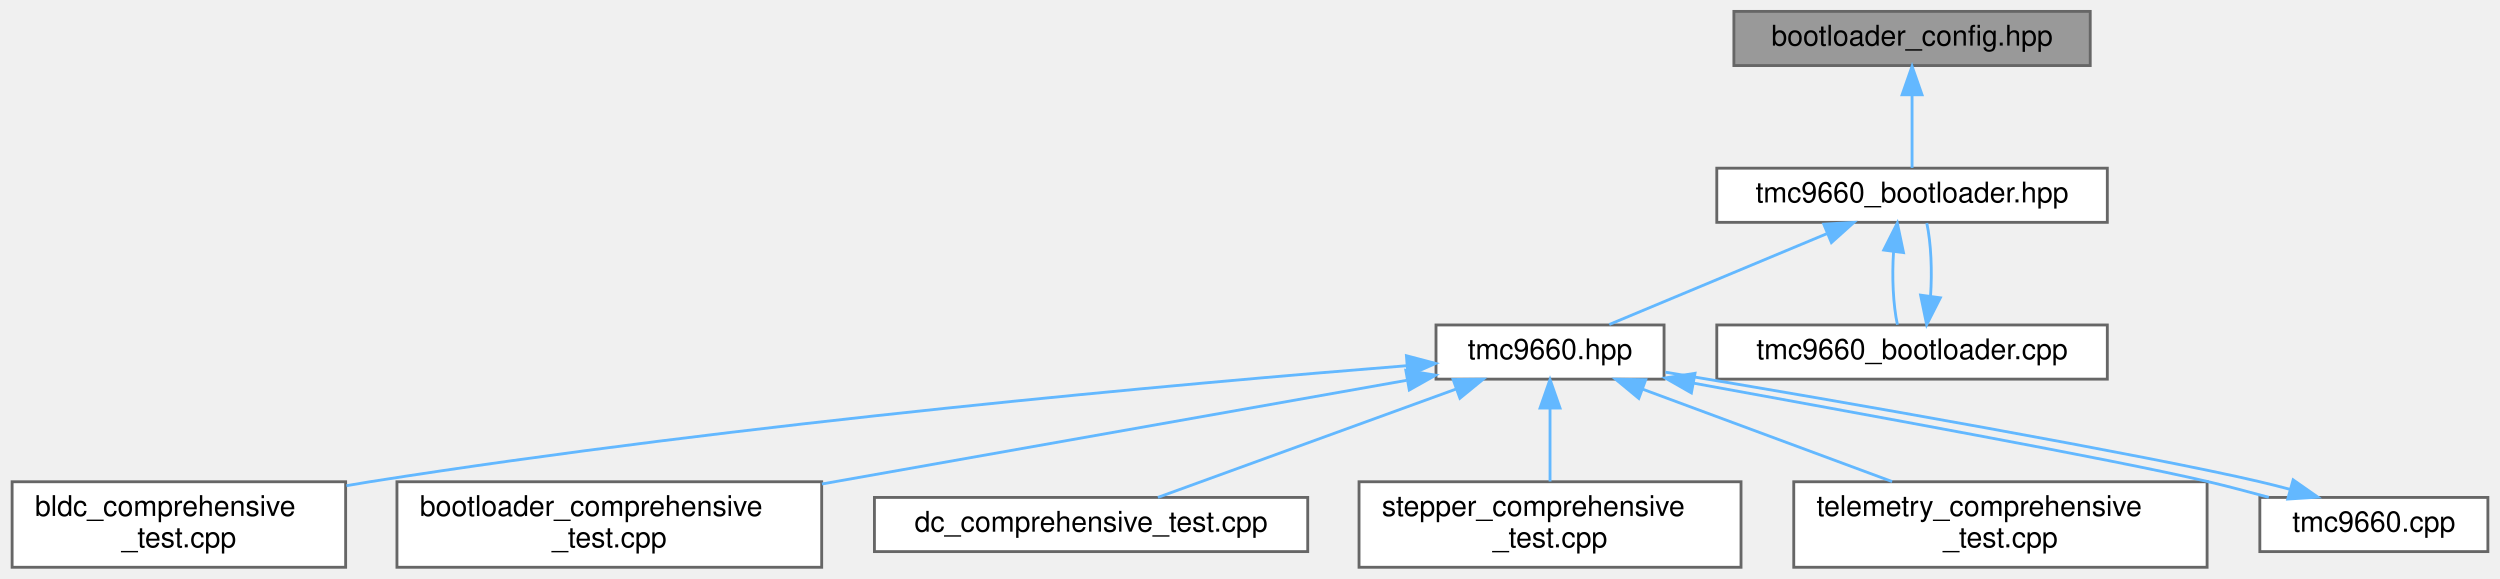
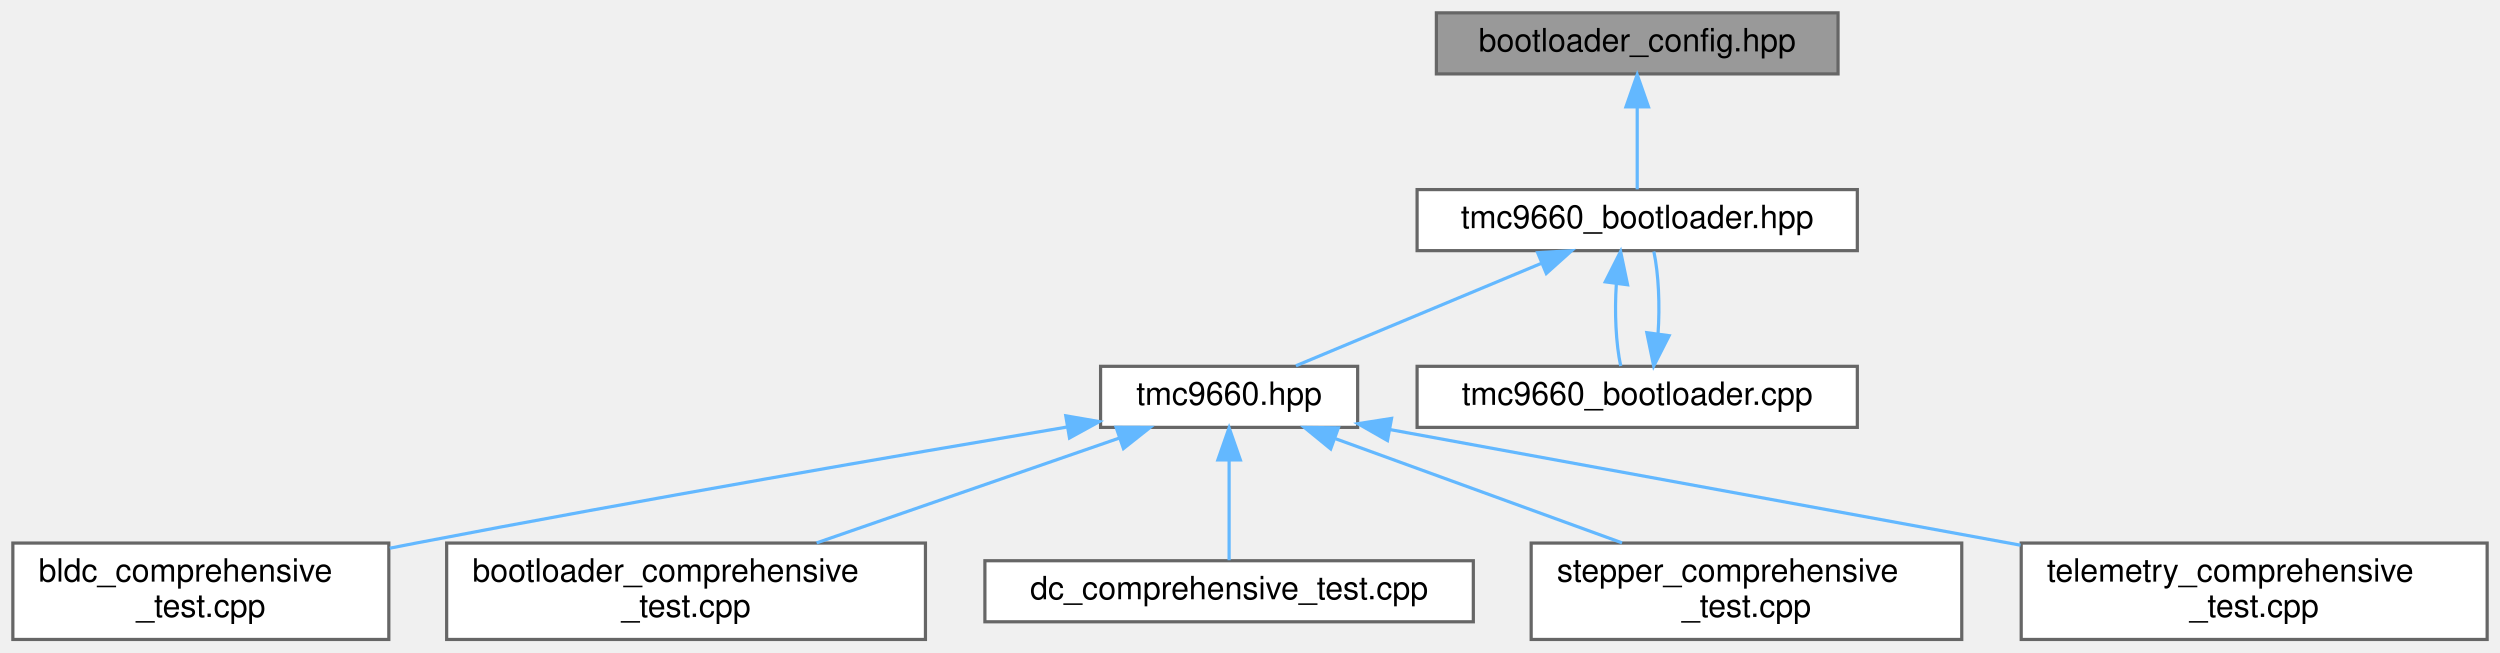
- <svg xmlns="http://www.w3.org/2000/svg" xmlns:xlink="http://www.w3.org/1999/xlink" width="877pt" height="203pt" viewBox="0.00 0.00 876.50 203.00">
+ <svg xmlns="http://www.w3.org/2000/svg" xmlns:xlink="http://www.w3.org/1999/xlink" width="778pt" height="203pt" viewBox="0.00 0.00 778.00 203.00">
  <g id="graph0" class="graph" transform="scale(1 1) rotate(0) translate(4 199)">
    <g id="Node000001" class="node">
      <g id="a_Node000001">
        <a xlink:title="TMC9660 bootloader configuration structures and enumerations.">
-           <polygon fill="#999999" stroke="#666666" points="729,-195 604,-195 604,-176 729,-176 729,-195" />
-           <text text-anchor="middle" x="666.5" y="-183" font-family="Helvetica,sans-Serif" font-size="10.00">bootloader_config.hpp</text>
+           <polygon fill="#999999" stroke="#666666" points="568,-195 443,-195 443,-176 568,-176 568,-195" />
+           <text text-anchor="middle" x="505.5" y="-183" font-family="Helvetica,sans-Serif" font-size="10.00">bootloader_config.hpp</text>
        </a>
      </g>
    </g>
    <g id="Node000002" class="node">
      <g id="a_Node000002">
        <a xlink:href="tmc9660__bootloader_8hpp.html" target="_top" xlink:title="Main TMC9660 bootloader interface class.">
-           <polygon fill="white" stroke="#666666" points="735,-140 598,-140 598,-121 735,-121 735,-140" />
-           <text text-anchor="middle" x="666.5" y="-128" font-family="Helvetica,sans-Serif" font-size="10.00">tmc9660_bootloader.hpp</text>
+           <polygon fill="white" stroke="#666666" points="574,-140 437,-140 437,-121 574,-121 574,-140" />
+           <text text-anchor="middle" x="505.5" y="-128" font-family="Helvetica,sans-Serif" font-size="10.00">tmc9660_bootloader.hpp</text>
        </a>
      </g>
    </g>
    <g id="edge1_Node000001_Node000002" class="edge">
      <g id="a_edge1_Node000001_Node000002">
        <a xlink:title=" ">
-           <path fill="none" stroke="#63b8ff" d="M666.5,-165.66C666.5,-156.93 666.5,-146.99 666.5,-140.09" />
-           <polygon fill="#63b8ff" stroke="#63b8ff" points="663,-165.75 666.5,-175.75 670,-165.75 663,-165.75" />
+           <path fill="none" stroke="#63b8ff" d="M505.5,-165.66C505.5,-156.93 505.5,-146.99 505.5,-140.09" />
+           <polygon fill="#63b8ff" stroke="#63b8ff" points="502,-165.75 505.5,-175.75 509,-165.75 502,-165.75" />
        </a>
      </g>
    </g>
    <g id="Node000003" class="node">
      <g id="a_Node000003">
        <a xlink:href="tmc9660_8hpp.html" target="_top" xlink:title="Main TMC9660 motor driver interface and subsystem classes.">
-           <polygon fill="white" stroke="#666666" points="579.5,-85 499.5,-85 499.5,-66 579.5,-66 579.5,-85" />
-           <text text-anchor="middle" x="539.5" y="-73" font-family="Helvetica,sans-Serif" font-size="10.00">tmc9660.hpp</text>
+           <polygon fill="white" stroke="#666666" points="418.5,-85 338.5,-85 338.5,-66 418.5,-66 418.5,-85" />
+           <text text-anchor="middle" x="378.5" y="-73" font-family="Helvetica,sans-Serif" font-size="10.00">tmc9660.hpp</text>
        </a>
      </g>
    </g>
    <g id="edge2_Node000002_Node000003" class="edge">
      <g id="a_edge2_Node000002_Node000003">
        <a xlink:title=" ">
-           <path fill="none" stroke="#63b8ff" d="M636.62,-117.03C613.13,-107.23 581.03,-93.83 560.28,-85.17" />
-           <polygon fill="#63b8ff" stroke="#63b8ff" points="635.52,-120.36 646.1,-120.98 638.21,-113.9 635.52,-120.36" />
+           <path fill="none" stroke="#63b8ff" d="M475.62,-117.03C452.13,-107.23 420.03,-93.83 399.28,-85.17" />
+           <polygon fill="#63b8ff" stroke="#63b8ff" points="474.52,-120.36 485.1,-120.98 477.21,-113.9 474.52,-120.36" />
        </a>
      </g>
    </g>
-     <g id="Node000010" class="node">
-       <g id="a_Node000010">
-         <a xlink:href="tmc9660__bootloader_8cpp.html" target="_top" xlink:title=" ">
-           <polygon fill="white" stroke="#666666" points="735,-85 598,-85 598,-66 735,-66 735,-85" />
-           <text text-anchor="middle" x="666.5" y="-73" font-family="Helvetica,sans-Serif" font-size="10.00">tmc9660_bootloader.cpp</text>
+     <g id="Node000009" class="node">
+       <g id="a_Node000009">
+         <a xlink:href="tmc9660__bootloader_8cpp.html" target="_top" xlink:title="Tmc9660 Bootloader definitions.">
+           <polygon fill="white" stroke="#666666" points="574,-85 437,-85 437,-66 574,-66 574,-85" />
+           <text text-anchor="middle" x="505.5" y="-73" font-family="Helvetica,sans-Serif" font-size="10.00">tmc9660_bootloader.cpp</text>
        </a>
      </g>
    </g>
-     <g id="edge10_Node000002_Node000010" class="edge">
-       <g id="a_edge10_Node000002_Node000010">
+     <g id="edge8_Node000002_Node000009" class="edge">
+       <g id="a_edge8_Node000002_Node000009">
        <a xlink:title=" ">
-           <path fill="none" stroke="#63b8ff" d="M660.01,-110.66C659.41,-101.93 659.86,-91.99 661.37,-85.09" />
-           <polygon fill="#63b8ff" stroke="#63b8ff" points="656.56,-111.29 661.33,-120.75 663.5,-110.38 656.56,-111.29" />
+           <path fill="none" stroke="#63b8ff" d="M499.01,-110.66C498.41,-101.93 498.86,-91.99 500.37,-85.09" />
+           <polygon fill="#63b8ff" stroke="#63b8ff" points="495.56,-111.29 500.33,-120.75 502.5,-110.38 495.56,-111.29" />
        </a>
      </g>
    </g>
    <g id="Node000004" class="node">
      <g id="a_Node000004">
        <a xlink:href="bldc__comprehensive__test_8cpp.html" target="_top" xlink:title="Comprehensive BLDC motor testing suite for ESP32-C6 DevKit-M-1 (noexcept)">
          <polygon fill="white" stroke="#666666" points="117,-30 0,-30 0,0 117,0 117,-30" />
          <text text-anchor="start" x="8" y="-18" font-family="Helvetica,sans-Serif" font-size="10.00">bldc_comprehensive</text>
          <text text-anchor="middle" x="58.5" y="-7" font-family="Helvetica,sans-Serif" font-size="10.00">_test.cpp</text>
        </a>
      </g>
    </g>
    <g id="edge3_Node000003_Node000004" class="edge">
      <g id="a_edge3_Node000003_Node000004">
        <a xlink:title=" ">
-           <path fill="none" stroke="#63b8ff" d="M489.32,-70.72C411.23,-64.47 256.02,-50.6 125.5,-30 122.8,-29.57 120.04,-29.11 117.27,-28.62" />
-           <polygon fill="#63b8ff" stroke="#63b8ff" points="489.12,-74.21 499.36,-71.51 489.67,-67.23 489.12,-74.21" />
+           <path fill="none" stroke="#63b8ff" d="M327.99,-66.1C276.86,-57.49 195.56,-43.48 125.5,-30 122.82,-29.48 120.07,-28.95 117.3,-28.4" />
+           <polygon fill="#63b8ff" stroke="#63b8ff" points="327.67,-69.6 338.11,-67.8 328.83,-62.7 327.67,-69.6" />
        </a>
      </g>
    </g>
    <g id="Node000005" class="node">
      <g id="a_Node000005">
        <a xlink:href="bootloader__comprehensive__test_8cpp.html" target="_top" xlink:title="Comprehensive Bootloader testing suite for ESP32-C6 DevKit-M-1 (noexcept)">
          <polygon fill="white" stroke="#666666" points="284,-30 135,-30 135,0 284,0 284,-30" />
          <text text-anchor="start" x="143" y="-18" font-family="Helvetica,sans-Serif" font-size="10.00">bootloader_comprehensive</text>
          <text text-anchor="middle" x="209.5" y="-7" font-family="Helvetica,sans-Serif" font-size="10.00">_test.cpp</text>
        </a>
      </g>
    </g>
    <g id="edge4_Node000003_Node000005" class="edge">
      <g id="a_edge4_Node000003_Node000005">
        <a xlink:title=" ">
-           <path fill="none" stroke="#63b8ff" d="M489.23,-65.59C434.6,-55.9 346.74,-40.33 284.07,-29.22" />
-           <polygon fill="#63b8ff" stroke="#63b8ff" points="488.91,-69.09 499.37,-67.39 490.13,-62.19 488.91,-69.09" />
+           <path fill="none" stroke="#63b8ff" d="M344.43,-62.71C317.2,-53.28 278.95,-40.04 250.13,-30.06" />
+           <polygon fill="#63b8ff" stroke="#63b8ff" points="343.33,-66.03 353.93,-65.99 345.62,-59.41 343.33,-66.03" />
        </a>
      </g>
    </g>
    <g id="Node000006" class="node">
      <g id="a_Node000006">
        <a xlink:href="dc__comprehensive__test_8cpp.html" target="_top" xlink:title="Comprehensive DC motor testing suite for ESP32-C6 DevKit-M-1 (noexcept)">
          <polygon fill="white" stroke="#666666" points="454.5,-24.5 302.5,-24.5 302.5,-5.5 454.5,-5.5 454.5,-24.5" />
          <text text-anchor="middle" x="378.5" y="-12.5" font-family="Helvetica,sans-Serif" font-size="10.00">dc_comprehensive_test.cpp</text>
        </a>
      </g>
    </g>
    <g id="edge5_Node000003_Node000006" class="edge">
      <g id="a_edge5_Node000003_Node000006">
        <a xlink:title=" ">
-           <path fill="none" stroke="#63b8ff" d="M506.54,-62.52C475.41,-51.21 429.5,-34.53 401.94,-24.52" />
-           <polygon fill="#63b8ff" stroke="#63b8ff" points="505.5,-65.87 516.09,-65.99 507.89,-59.29 505.5,-65.87" />
+           <path fill="none" stroke="#63b8ff" d="M378.5,-55.66C378.5,-45.24 378.5,-32.8 378.5,-24.67" />
+           <polygon fill="#63b8ff" stroke="#63b8ff" points="375,-55.87 378.5,-65.87 382,-55.87 375,-55.87" />
        </a>
      </g>
    </g>
    <g id="Node000007" class="node">
      <g id="a_Node000007">
        <a xlink:href="stepper__comprehensive__test_8cpp.html" target="_top" xlink:title="Comprehensive Stepper motor testing suite for ESP32-C6 DevKit-M-1 (noexcept)">
          <polygon fill="white" stroke="#666666" points="606.5,-30 472.5,-30 472.5,0 606.5,0 606.5,-30" />
          <text text-anchor="start" x="480.5" y="-18" font-family="Helvetica,sans-Serif" font-size="10.00">stepper_comprehensive</text>
          <text text-anchor="middle" x="539.5" y="-7" font-family="Helvetica,sans-Serif" font-size="10.00">_test.cpp</text>
        </a>
      </g>
    </g>
    <g id="edge6_Node000003_Node000007" class="edge">
      <g id="a_edge6_Node000003_Node000007">
        <a xlink:title=" ">
-           <path fill="none" stroke="#63b8ff" d="M539.5,-55.65C539.5,-47.36 539.5,-37.78 539.5,-30.11" />
-           <polygon fill="#63b8ff" stroke="#63b8ff" points="536,-55.87 539.5,-65.87 543,-55.87 536,-55.87" />
+           <path fill="none" stroke="#63b8ff" d="M411.64,-62.46C437.54,-53.05 473.58,-39.95 500.79,-30.06" />
+           <polygon fill="#63b8ff" stroke="#63b8ff" points="410.11,-59.29 401.91,-65.99 412.5,-65.87 410.11,-59.29" />
        </a>
      </g>
    </g>
    <g id="Node000008" class="node">
      <g id="a_Node000008">
        <a xlink:href="telemetry__comprehensive__test_8cpp.html" target="_top" xlink:title="Comprehensive Telemetry monitoring test suite for ESP32-C6 DevKit-M-1 (noexcept)">
          <polygon fill="white" stroke="#666666" points="770,-30 625,-30 625,0 770,0 770,-30" />
          <text text-anchor="start" x="633" y="-18" font-family="Helvetica,sans-Serif" font-size="10.00">telemetry_comprehensive</text>
          <text text-anchor="middle" x="697.5" y="-7" font-family="Helvetica,sans-Serif" font-size="10.00">_test.cpp</text>
        </a>
      </g>
    </g>
    <g id="edge7_Node000003_Node000008" class="edge">
      <g id="a_edge7_Node000003_Node000008">
        <a xlink:title=" ">
-           <path fill="none" stroke="#63b8ff" d="M572.02,-62.46C597.44,-53.05 632.8,-39.95 659.51,-30.06" />
-           <polygon fill="#63b8ff" stroke="#63b8ff" points="570.64,-59.24 562.47,-65.99 573.07,-65.8 570.64,-59.24" />
+           <path fill="none" stroke="#63b8ff" d="M428.7,-65.29C481.43,-55.62 564.87,-40.32 624.8,-29.33" />
+           <polygon fill="#63b8ff" stroke="#63b8ff" points="427.78,-61.9 418.58,-67.15 429.05,-68.79 427.78,-61.9" />
        </a>
      </g>
    </g>
-     <g id="Node000009" class="node">
-       <g id="a_Node000009">
-         <a xlink:href="tmc9660_8cpp.html" target="_top" xlink:title=" ">
-           <polygon fill="white" stroke="#666666" points="868.5,-24.5 788.5,-24.5 788.5,-5.5 868.5,-5.5 868.5,-24.5" />
-           <text text-anchor="middle" x="828.5" y="-12.5" font-family="Helvetica,sans-Serif" font-size="10.00">tmc9660.cpp</text>
-         </a>
-       </g>
-     </g>
-     <g id="edge8_Node000003_Node000009" class="edge">
-       <g id="a_edge8_Node000003_Node000009">
+     <g id="edge9_Node000009_Node000002" class="edge">
+       <g id="a_edge9_Node000009_Node000002">
        <a xlink:title=" ">
-           <path fill="none" stroke="#63b8ff" d="M589.83,-64.59C647.02,-54.1 736.55,-37.98 770.5,-30 777.3,-28.4 784.58,-26.46 791.64,-24.53" />
-           <polygon fill="#63b8ff" stroke="#63b8ff" points="589.09,-61.16 579.89,-66.41 590.36,-68.05 589.09,-61.16" />
-         </a>
-       </g>
-     </g>
-     <g id="edge9_Node000009_Node000003" class="edge">
-       <g id="a_edge9_Node000009_Node000003">
-         <a xlink:title=" ">
-           <path fill="none" stroke="#63b8ff" d="M799.1,-27.34C795.55,-28.28 791.96,-29.19 788.5,-30 750.03,-39.04 640.24,-58.53 579.98,-68.44" />
-           <polygon fill="#63b8ff" stroke="#63b8ff" points="800.18,-30.67 808.86,-24.6 798.29,-23.93 800.18,-30.67" />
-         </a>
-       </g>
-     </g>
-     <g id="edge11_Node000010_Node000002" class="edge">
-       <g id="a_edge11_Node000010_Node000002">
-         <a xlink:title=" ">
-           <path fill="none" stroke="#63b8ff" d="M672.98,-95.13C673.6,-103.85 673.16,-113.8 671.67,-120.75" />
-           <polygon fill="#63b8ff" stroke="#63b8ff" points="676.43,-94.53 671.63,-85.09 669.49,-95.47 676.43,-94.53" />
+           <path fill="none" stroke="#63b8ff" d="M511.98,-95.13C512.6,-103.85 512.16,-113.8 510.67,-120.75" />
+           <polygon fill="#63b8ff" stroke="#63b8ff" points="515.43,-94.53 510.63,-85.09 508.49,-95.47 515.43,-94.53" />
        </a>
      </g>
    </g>
  </g>
</svg>
